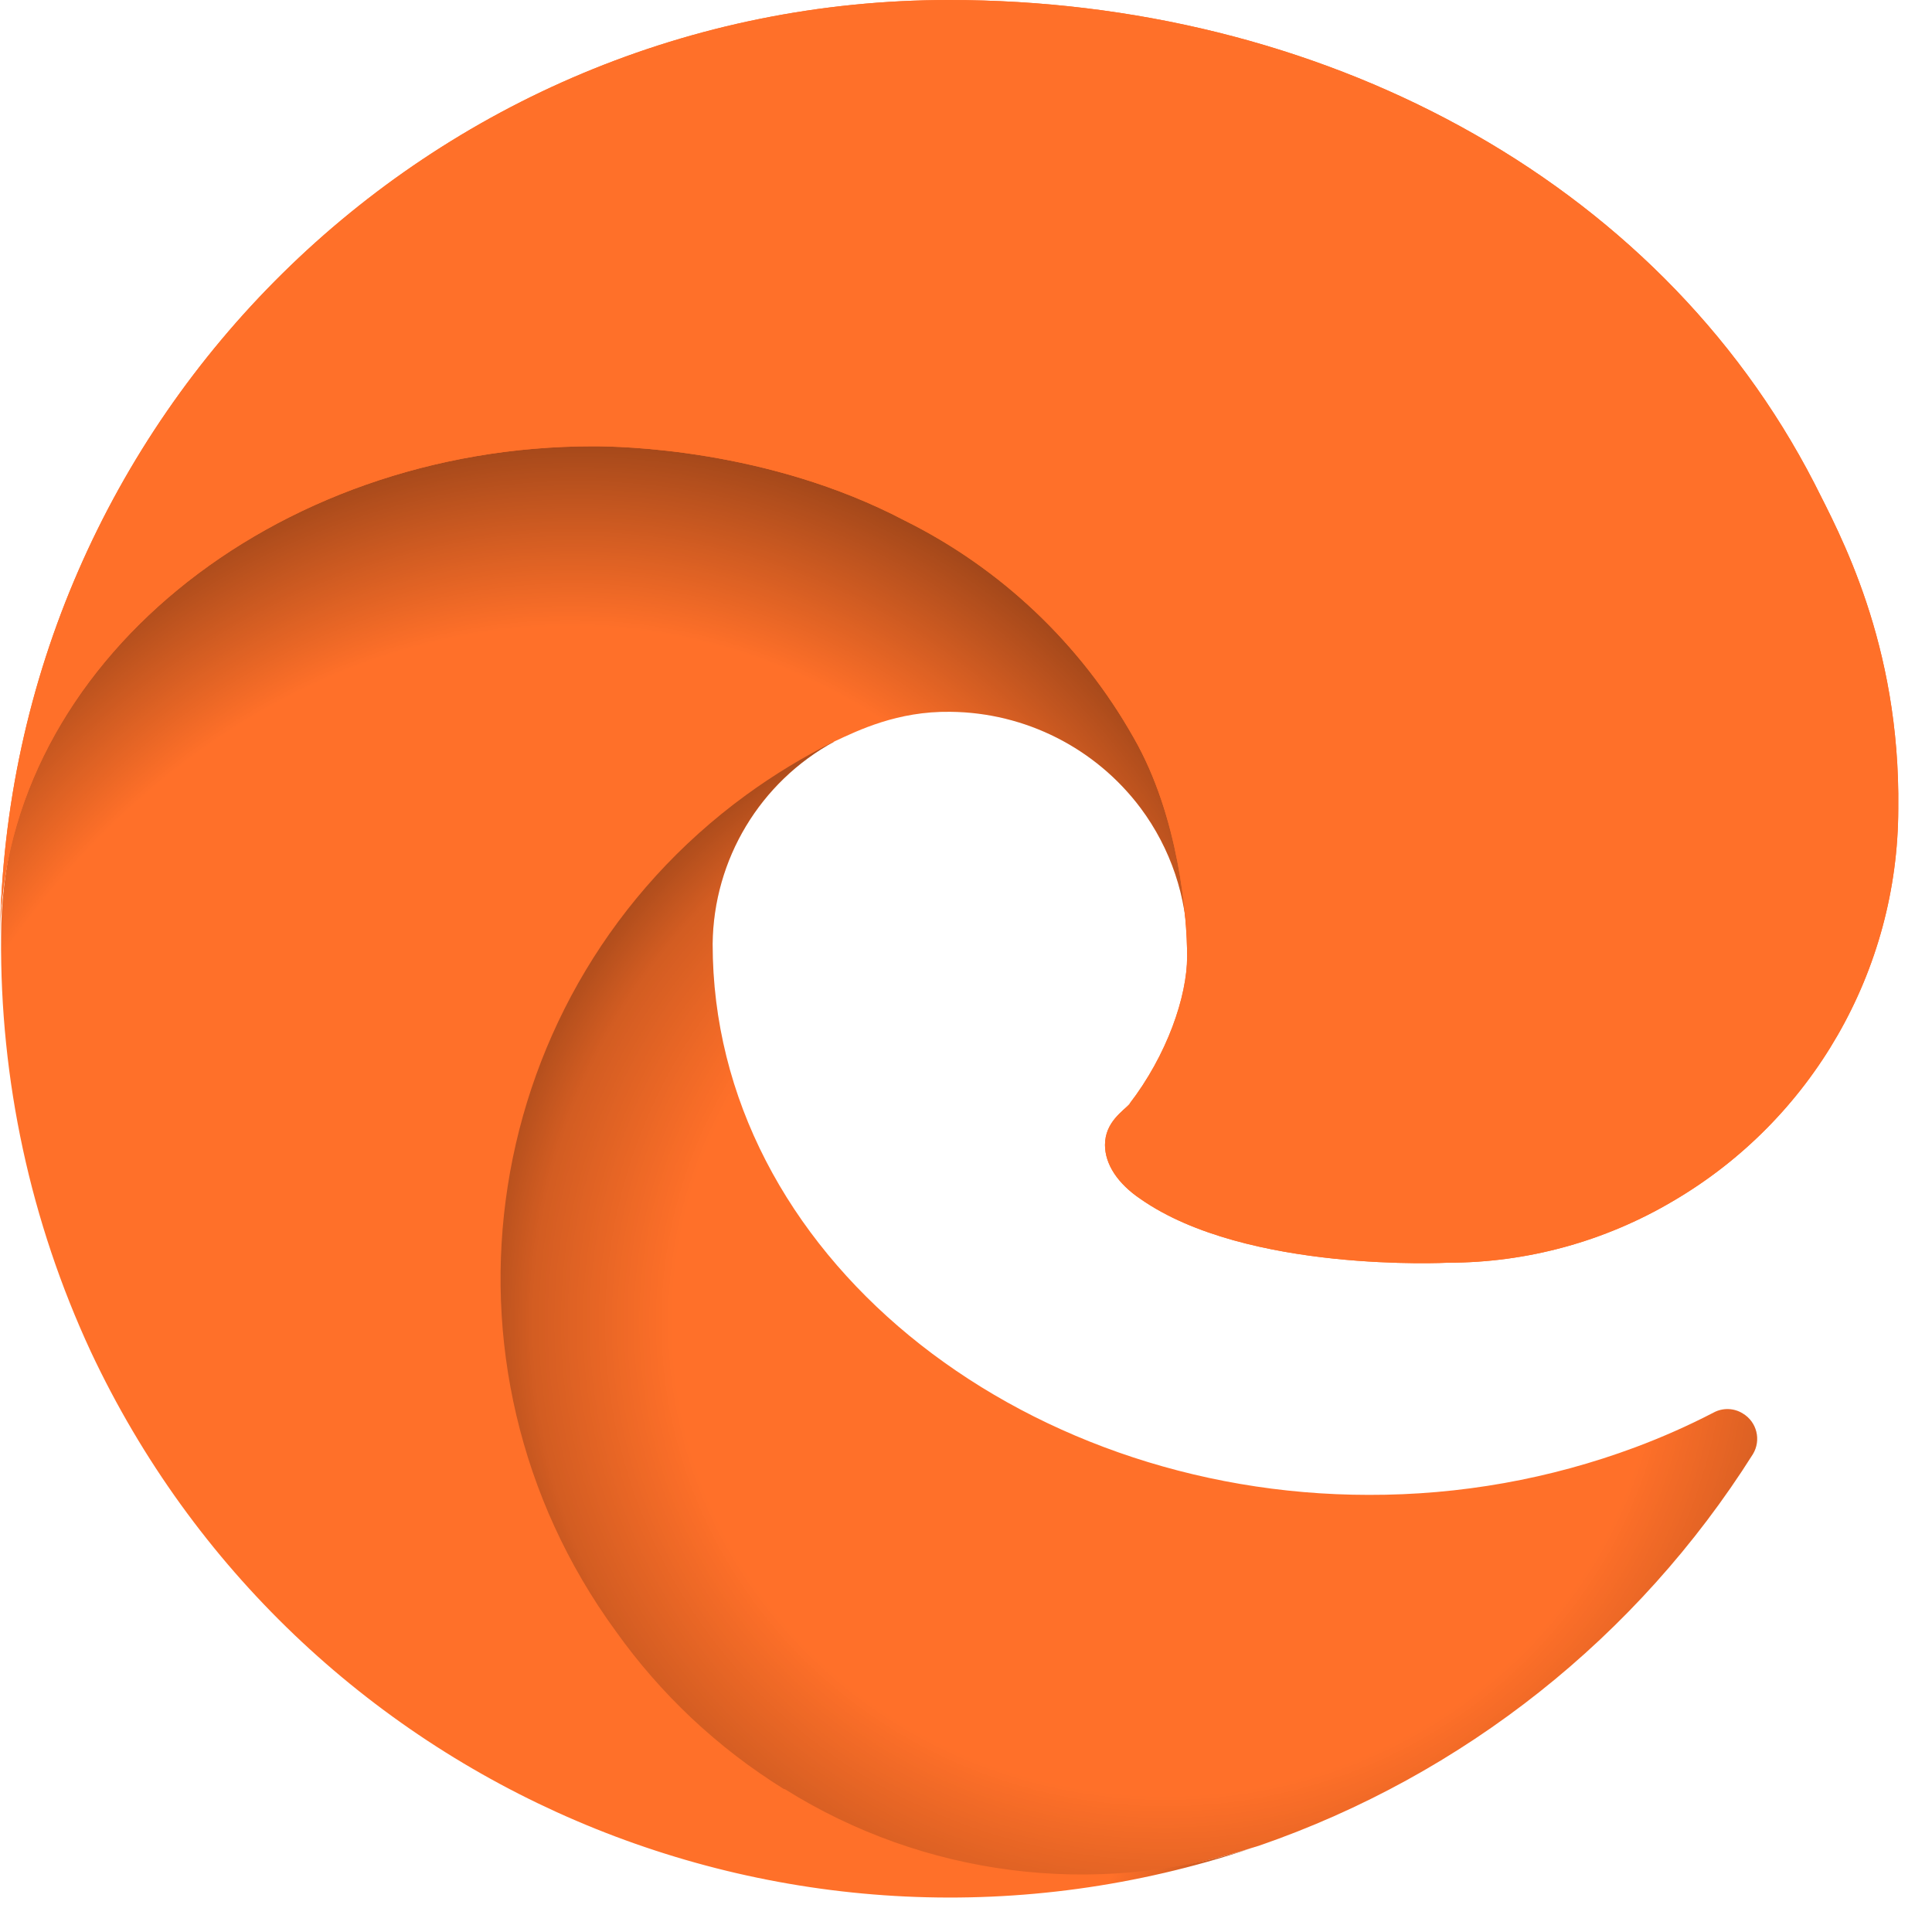
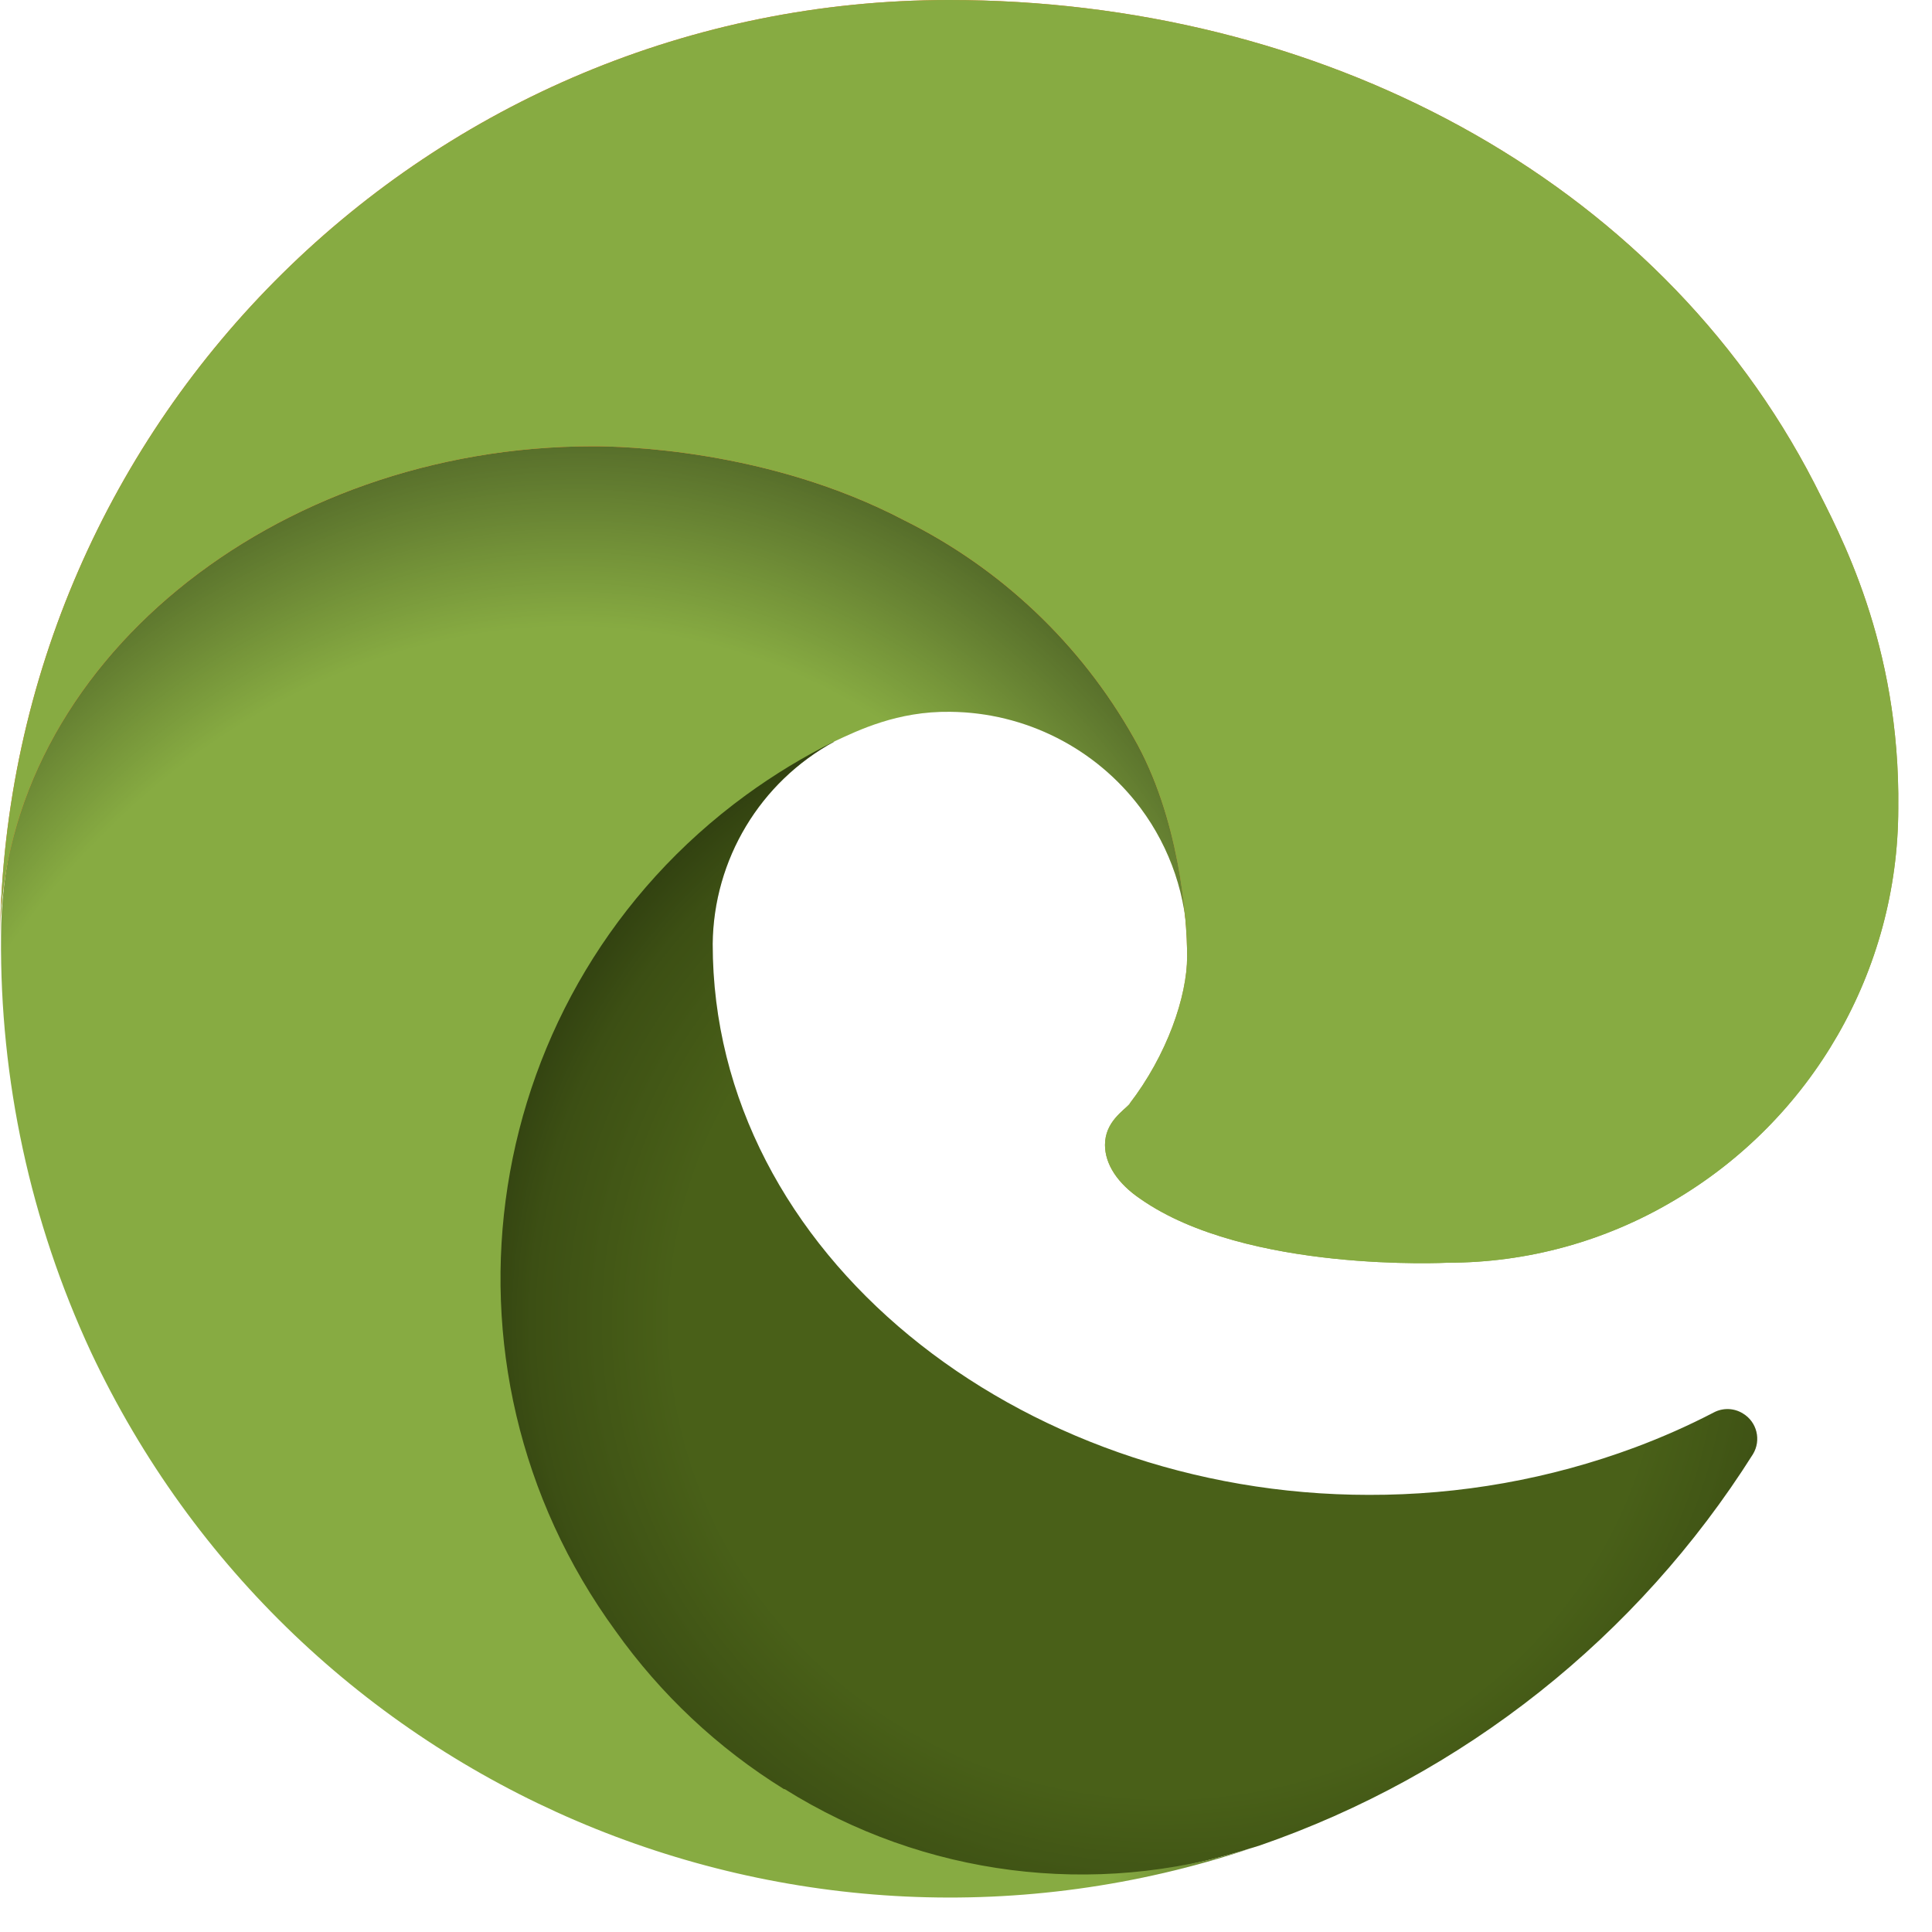
<svg xmlns="http://www.w3.org/2000/svg" width="35" height="35" viewBox="0 0 35 35" fill="none">
-   <path d="M31.047 25.588C30.585 25.828 30.109 26.038 29.622 26.22C28.08 26.794 26.445 27.085 24.799 27.081C18.446 27.081 12.91 22.715 12.91 17.1C12.926 15.57 13.768 14.166 15.114 13.434C9.365 13.676 7.887 19.667 7.887 23.172C7.887 33.112 17.033 34.107 19.008 34.107C20.069 34.107 21.667 33.8 22.635 33.489L22.81 33.436C26.511 32.158 29.666 29.655 31.755 26.344C31.909 26.09 31.828 25.759 31.573 25.607C31.415 25.507 31.212 25.5 31.047 25.588Z" fill="#FF7029" />
-   <path opacity="0.35" d="M31.047 25.588C30.585 25.828 30.109 26.038 29.622 26.22C28.08 26.794 26.445 27.085 24.799 27.081C18.446 27.081 12.91 22.715 12.91 17.1C12.926 15.57 13.768 14.166 15.114 13.434C9.365 13.676 7.887 19.667 7.887 23.172C7.887 33.112 17.033 34.107 19.008 34.107C20.069 34.107 21.667 33.8 22.635 33.489L22.81 33.436C26.511 32.158 29.666 29.655 31.755 26.344C31.909 26.09 31.828 25.759 31.573 25.607C31.415 25.507 31.212 25.5 31.047 25.588Z" fill="url(#paint0_radial_0_4674)" />
-   <path d="M14.204 32.412C13.008 31.671 11.972 30.698 11.156 29.551C7.625 24.716 8.679 17.935 13.514 14.404C14.02 14.036 14.556 13.709 15.118 13.431C15.547 13.231 16.261 12.881 17.215 12.895C18.574 12.907 19.852 13.553 20.666 14.642C21.207 15.369 21.503 16.249 21.513 17.154C21.513 17.125 24.803 6.461 10.766 6.461C4.869 6.461 0.02 12.049 0.02 16.965C-0.003 19.562 0.552 22.13 1.646 24.488C5.354 32.382 14.381 36.251 22.653 33.487C19.82 34.383 16.736 33.989 14.218 32.412H14.204Z" fill="#FF7029" />
-   <path opacity="0.41" d="M14.204 32.412C13.008 31.671 11.972 30.698 11.156 29.551C7.625 24.716 8.679 17.935 13.514 14.404C14.02 14.036 14.556 13.709 15.118 13.431C15.547 13.231 16.261 12.881 17.215 12.895C18.574 12.907 19.852 13.553 20.666 14.642C21.207 15.369 21.503 16.249 21.513 17.154C21.513 17.125 24.803 6.461 10.766 6.461C4.869 6.461 0.02 12.049 0.02 16.965C-0.003 19.562 0.552 22.13 1.646 24.488C5.354 32.382 14.381 36.251 22.653 33.487C19.82 34.383 16.736 33.989 14.218 32.412H14.204Z" fill="url(#paint1_radial_0_4674)" />
-   <path d="M20.476 19.988C20.354 20.123 20.018 20.324 20.018 20.741C20.018 21.091 20.247 21.441 20.662 21.721C22.584 23.064 26.224 22.875 26.236 22.875C27.668 22.875 29.074 22.488 30.305 21.761C32.831 20.284 34.384 17.579 34.389 14.655C34.428 11.646 33.314 9.645 32.87 8.757C30.009 3.195 23.871 0 17.194 0C7.791 0 0.133 7.551 0 16.952C0.068 12.05 4.944 8.085 10.746 8.085C11.217 8.085 13.904 8.125 16.387 9.429C18.134 10.296 19.58 11.667 20.538 13.365C21.357 14.79 21.506 16.602 21.506 17.327C21.506 18.052 21.142 19.114 20.459 20L20.476 19.988Z" fill="url(#paint2_radial_0_4674)" />
-   <path d="M20.476 19.988C20.354 20.123 20.018 20.324 20.018 20.741C20.018 21.091 20.247 21.441 20.662 21.721C22.584 23.064 26.224 22.875 26.236 22.875C27.668 22.875 29.074 22.488 30.305 21.761C32.831 20.284 34.384 17.579 34.389 14.655C34.428 11.646 33.314 9.645 32.87 8.757C30.009 3.195 23.871 0 17.194 0C7.791 0 0.133 7.551 0 16.952C0.068 12.05 4.944 8.085 10.746 8.085C11.217 8.085 13.904 8.125 16.387 9.429C18.134 10.296 19.58 11.667 20.538 13.365C21.357 14.79 21.506 16.602 21.506 17.327C21.506 18.052 21.142 19.114 20.459 20L20.476 19.988Z" fill="#FF7029" />
+   <path d="M31.047 25.588C30.586 25.828 30.11 26.038 29.623 26.22C28.081 26.794 26.446 27.085 24.8 27.081C18.447 27.081 12.911 22.715 12.911 17.1C12.927 15.57 13.769 14.166 15.115 13.434C9.366 13.676 7.888 19.667 7.888 23.172C7.888 33.112 17.034 34.107 19.009 34.107C20.07 34.107 21.668 33.8 22.636 33.489L22.811 33.436C26.512 32.158 29.667 29.655 31.756 26.344C31.91 26.09 31.829 25.759 31.575 25.607C31.416 25.507 31.213 25.5 31.047 25.588Z" fill="#496018" />
+   <path opacity="0.35" d="M31.047 25.588C30.586 25.828 30.11 26.038 29.623 26.22C28.081 26.794 26.446 27.085 24.8 27.081C18.447 27.081 12.911 22.715 12.911 17.1C12.927 15.57 13.769 14.166 15.115 13.434C9.366 13.676 7.888 19.667 7.888 23.172C7.888 33.112 17.034 34.107 19.009 34.107C20.07 34.107 21.668 33.8 22.636 33.489L22.811 33.436C26.512 32.158 29.667 29.655 31.756 26.344C31.91 26.09 31.829 25.759 31.575 25.607C31.416 25.507 31.213 25.5 31.047 25.588Z" fill="url(#paint0_radial_1_7696)" />
+   <path d="M14.203 32.412C13.007 31.671 11.971 30.698 11.155 29.551C7.624 24.716 8.678 17.935 13.513 14.404C14.019 14.036 14.555 13.709 15.117 13.431C15.546 13.231 16.26 12.881 17.214 12.895C18.573 12.907 19.851 13.553 20.665 14.642C21.206 15.369 21.502 16.249 21.512 17.154C21.512 17.125 24.802 6.461 10.765 6.461C4.868 6.461 0.019 12.049 0.019 16.965C-0.004 19.562 0.551 22.13 1.645 24.488C5.353 32.382 14.38 36.251 22.652 33.487C19.819 34.383 16.735 33.989 14.217 32.412H14.203Z" fill="#87AB42" />
+   <path opacity="0.41" d="M14.203 32.412C13.007 31.671 11.971 30.698 11.155 29.551C7.624 24.716 8.678 17.935 13.513 14.404C14.019 14.036 14.555 13.709 15.117 13.431C15.546 13.231 16.26 12.881 17.214 12.895C18.573 12.907 19.851 13.553 20.665 14.642C21.206 15.369 21.502 16.249 21.512 17.154C21.512 17.125 24.802 6.461 10.765 6.461C4.868 6.461 0.019 12.049 0.019 16.965C-0.004 19.562 0.551 22.13 1.645 24.488C5.353 32.382 14.38 36.251 22.652 33.487C19.819 34.383 16.735 33.989 14.217 32.412H14.203Z" fill="url(#paint1_radial_1_7696)" />
+   <path d="M20.476 19.988C20.354 20.123 20.018 20.324 20.018 20.741C20.018 21.091 20.247 21.441 20.662 21.721C22.584 23.064 26.224 22.875 26.236 22.875C27.668 22.875 29.074 22.488 30.305 21.761C32.831 20.284 34.384 17.579 34.389 14.655C34.428 11.646 33.314 9.645 32.87 8.757C30.009 3.195 23.871 0 17.194 0C7.791 0 0.133 7.551 0 16.952C0.068 12.05 4.944 8.085 10.746 8.085C11.217 8.085 13.904 8.125 16.387 9.429C18.134 10.296 19.58 11.667 20.538 13.365C21.357 14.79 21.506 16.602 21.506 17.327C21.506 18.052 21.142 19.114 20.459 20L20.476 19.988Z" fill="url(#paint2_radial_1_7696)" />
+   <path d="M20.476 19.988C20.354 20.123 20.018 20.324 20.018 20.741C20.018 21.091 20.247 21.441 20.662 21.721C22.584 23.064 26.224 22.875 26.236 22.875C27.668 22.875 29.074 22.488 30.305 21.761C32.831 20.284 34.384 17.579 34.389 14.655C34.428 11.646 33.314 9.645 32.87 8.757C30.009 3.195 23.871 0 17.194 0C7.791 0 0.133 7.551 0 16.952C0.068 12.05 4.944 8.085 10.746 8.085C11.217 8.085 13.904 8.125 16.387 9.429C18.134 10.296 19.58 11.667 20.538 13.365C21.357 14.79 21.506 16.602 21.506 17.327C21.506 18.052 21.142 19.114 20.459 20L20.476 19.988Z" fill="url(#paint3_linear_1_7696)" />
  <defs>
-     <radialGradient id="paint0_radial_0_4674" cx="0" cy="0" r="1" gradientUnits="userSpaceOnUse" gradientTransform="translate(21.1197 23.9563) scale(12.8146 12.1738)">
+     <radialGradient id="paint0_radial_1_7696" cx="0" cy="0" r="1" gradientUnits="userSpaceOnUse" gradientTransform="translate(21.1207 23.9563) scale(12.8146 12.1738)">
      <stop offset="0.7" stop-opacity="0" />
      <stop offset="0.9" stop-opacity="0.5" />
      <stop offset="1" />
    </radialGradient>
-     <radialGradient id="paint1_radial_0_4674" cx="0" cy="0" r="1" gradientUnits="userSpaceOnUse" gradientTransform="translate(9.48304 26.7226) rotate(-81.3844) scale(19.2603 15.5604)">
+     <radialGradient id="paint1_radial_1_7696" cx="0" cy="0" r="1" gradientTransform="matrix(2.88529 -19.0429 15.3882 2.30824 9.48207 26.7226)" gradientUnits="userSpaceOnUse">
      <stop offset="0.8" stop-opacity="0" />
      <stop offset="0.9" stop-opacity="0.5" />
      <stop offset="1" />
    </radialGradient>
-     <radialGradient id="paint2_radial_0_4674" cx="0" cy="0" r="1" gradientUnits="userSpaceOnUse" gradientTransform="translate(3.48188 6.35737) rotate(92.2906) scale(27.2091 57.9497)">
+     <radialGradient id="paint2_radial_1_7696" cx="0" cy="0" r="1" gradientTransform="matrix(-1.08749 27.1873 -57.909 -2.17499 3.48188 6.35737)" gradientUnits="userSpaceOnUse">
      <stop stop-color="#FF7029" />
      <stop offset="0.1" stop-color="#FF7029" />
      <stop offset="0.2" stop-color="#FF7029" />
      <stop offset="0.3" stop-color="#FF7029" />
-       <stop offset="0.7" stop-color="#FF7029" />
+       <stop offset="0.7" stop-color="#87AB42" />
    </radialGradient>
+     <linearGradient id="paint3_linear_1_7696" x1="-1.737" y1="11.361" x2="36.17" y2="15.098" gradientUnits="userSpaceOnUse">
+       <stop offset="0.49" stop-color="#87AB42" />
+       <stop offset="1" stop-color="#87AB42" />
+     </linearGradient>
  </defs>
</svg>
